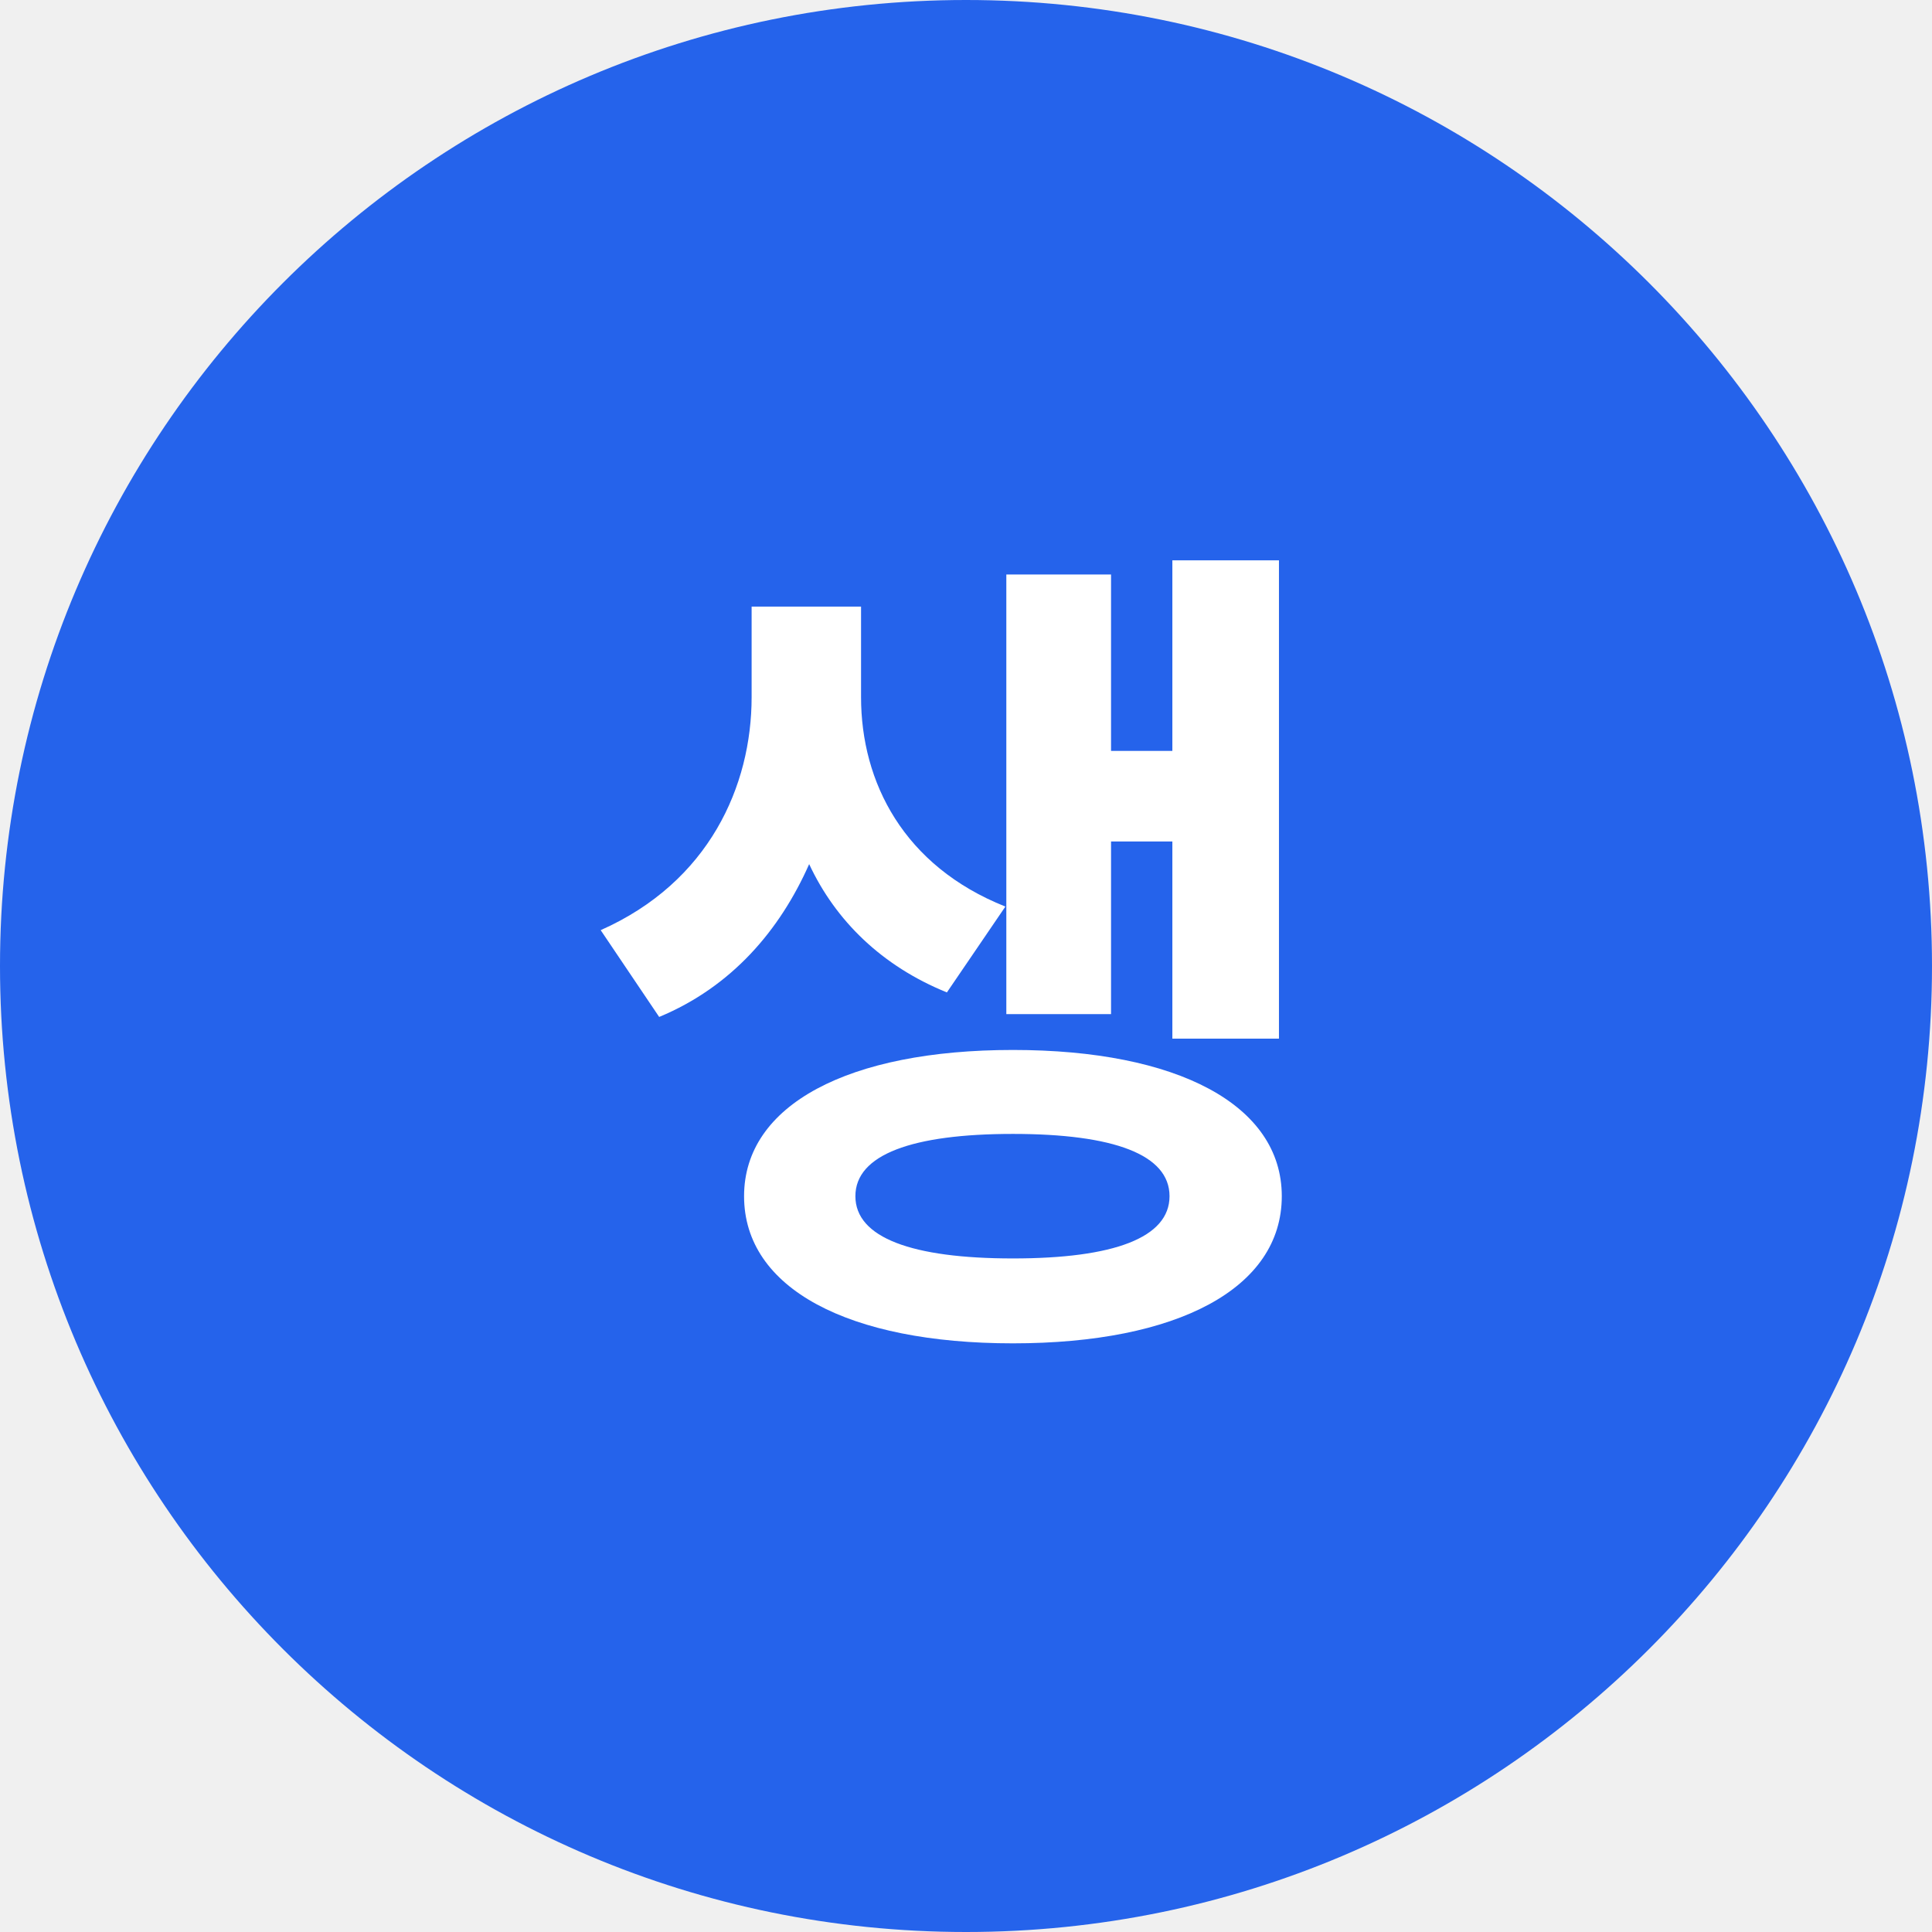
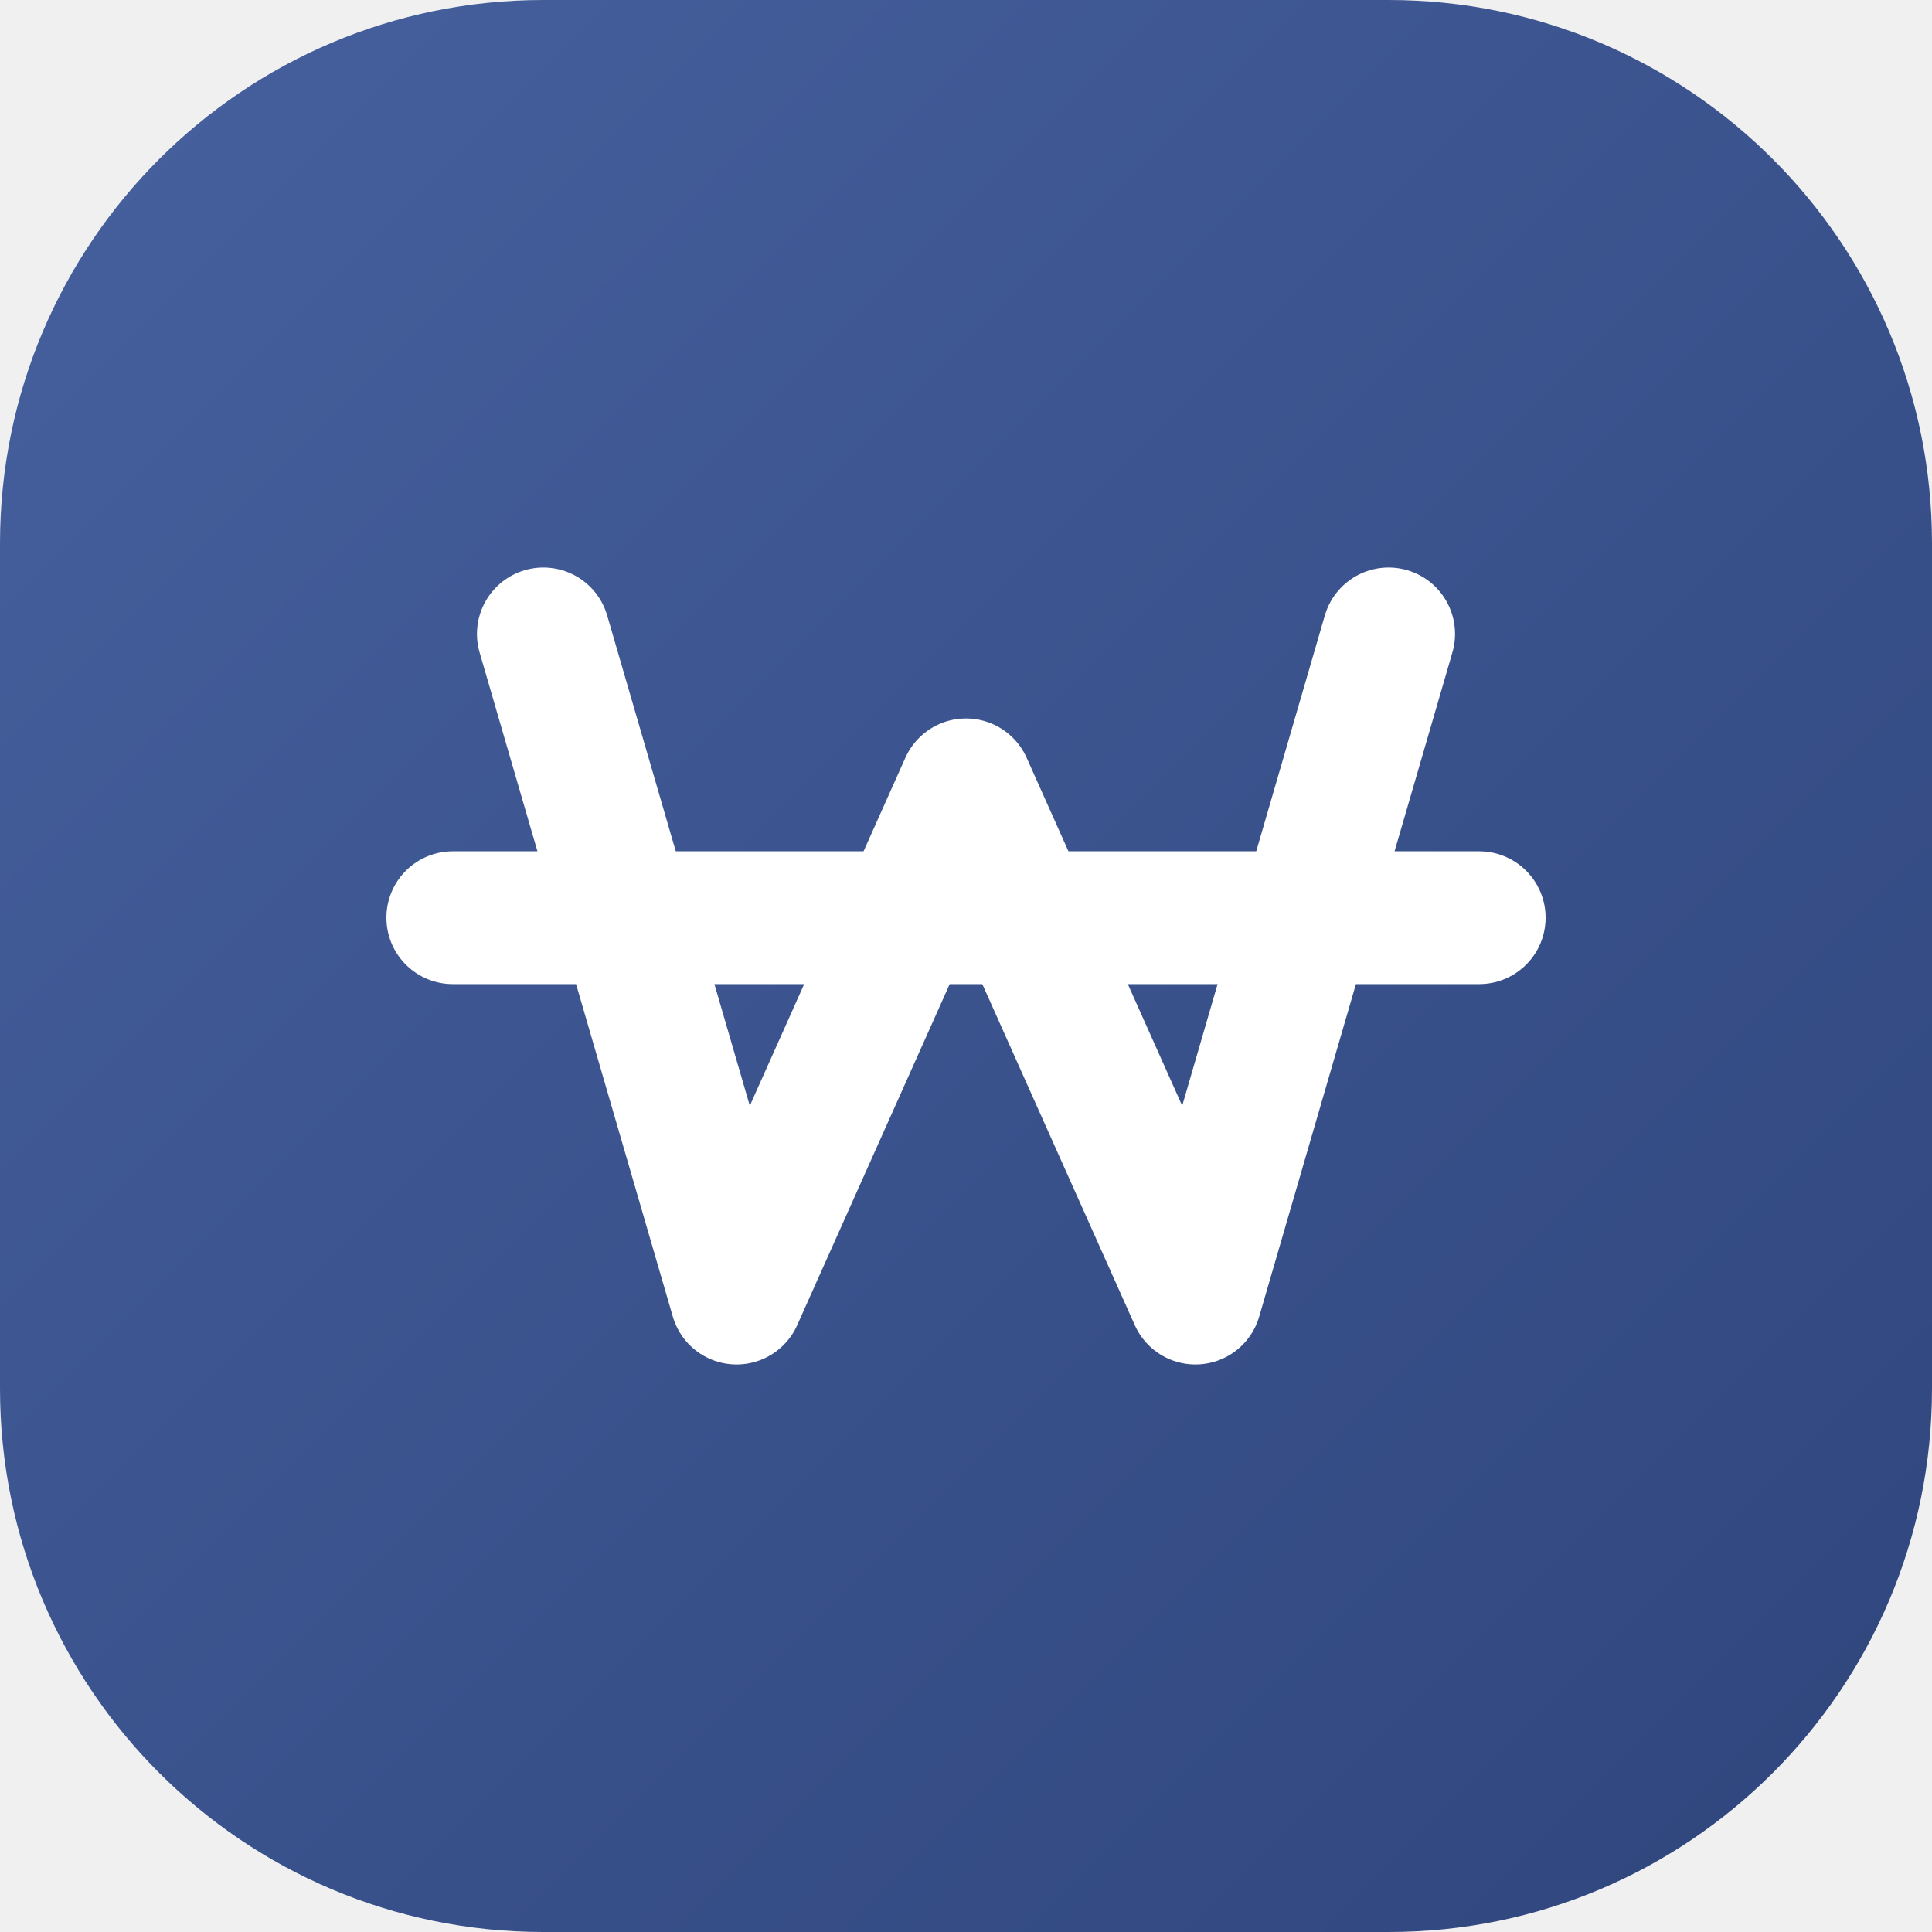
<svg xmlns="http://www.w3.org/2000/svg" viewBox="0 0 32 32" role="img" aria-label="생활비연구소">
-   <circle cx="16" cy="16" r="16" fill="#2563eb" />
-   <text x="16" y="21" text-anchor="middle" fill="#ffffff" font-family="Arial, Helvetica, sans-serif" font-size="14" font-weight="700">
-     생
-   </text>
+   <defs>
+     <linearGradient id="g" x1="0" y1="0" x2="1" y2="1">
+       <stop offset="0" stop-color="#46619f" />
+       <stop offset="1" stop-color="#2f457c" />
+     </linearGradient>
+   </defs>
+   <rect width="32" height="32" rx="9" fill="url(#g)" />
+   <path d="M9 10.5 12.2 21.5 16 13 19.8 21.5 23 10.5" fill="none" stroke="#ffffff" stroke-width="2.2" stroke-linecap="round" stroke-linejoin="round" />
+   <path d="M7.5 15.2H24.5" fill="none" stroke="#ffffff" stroke-width="2.2" stroke-linecap="round" />
</svg>
